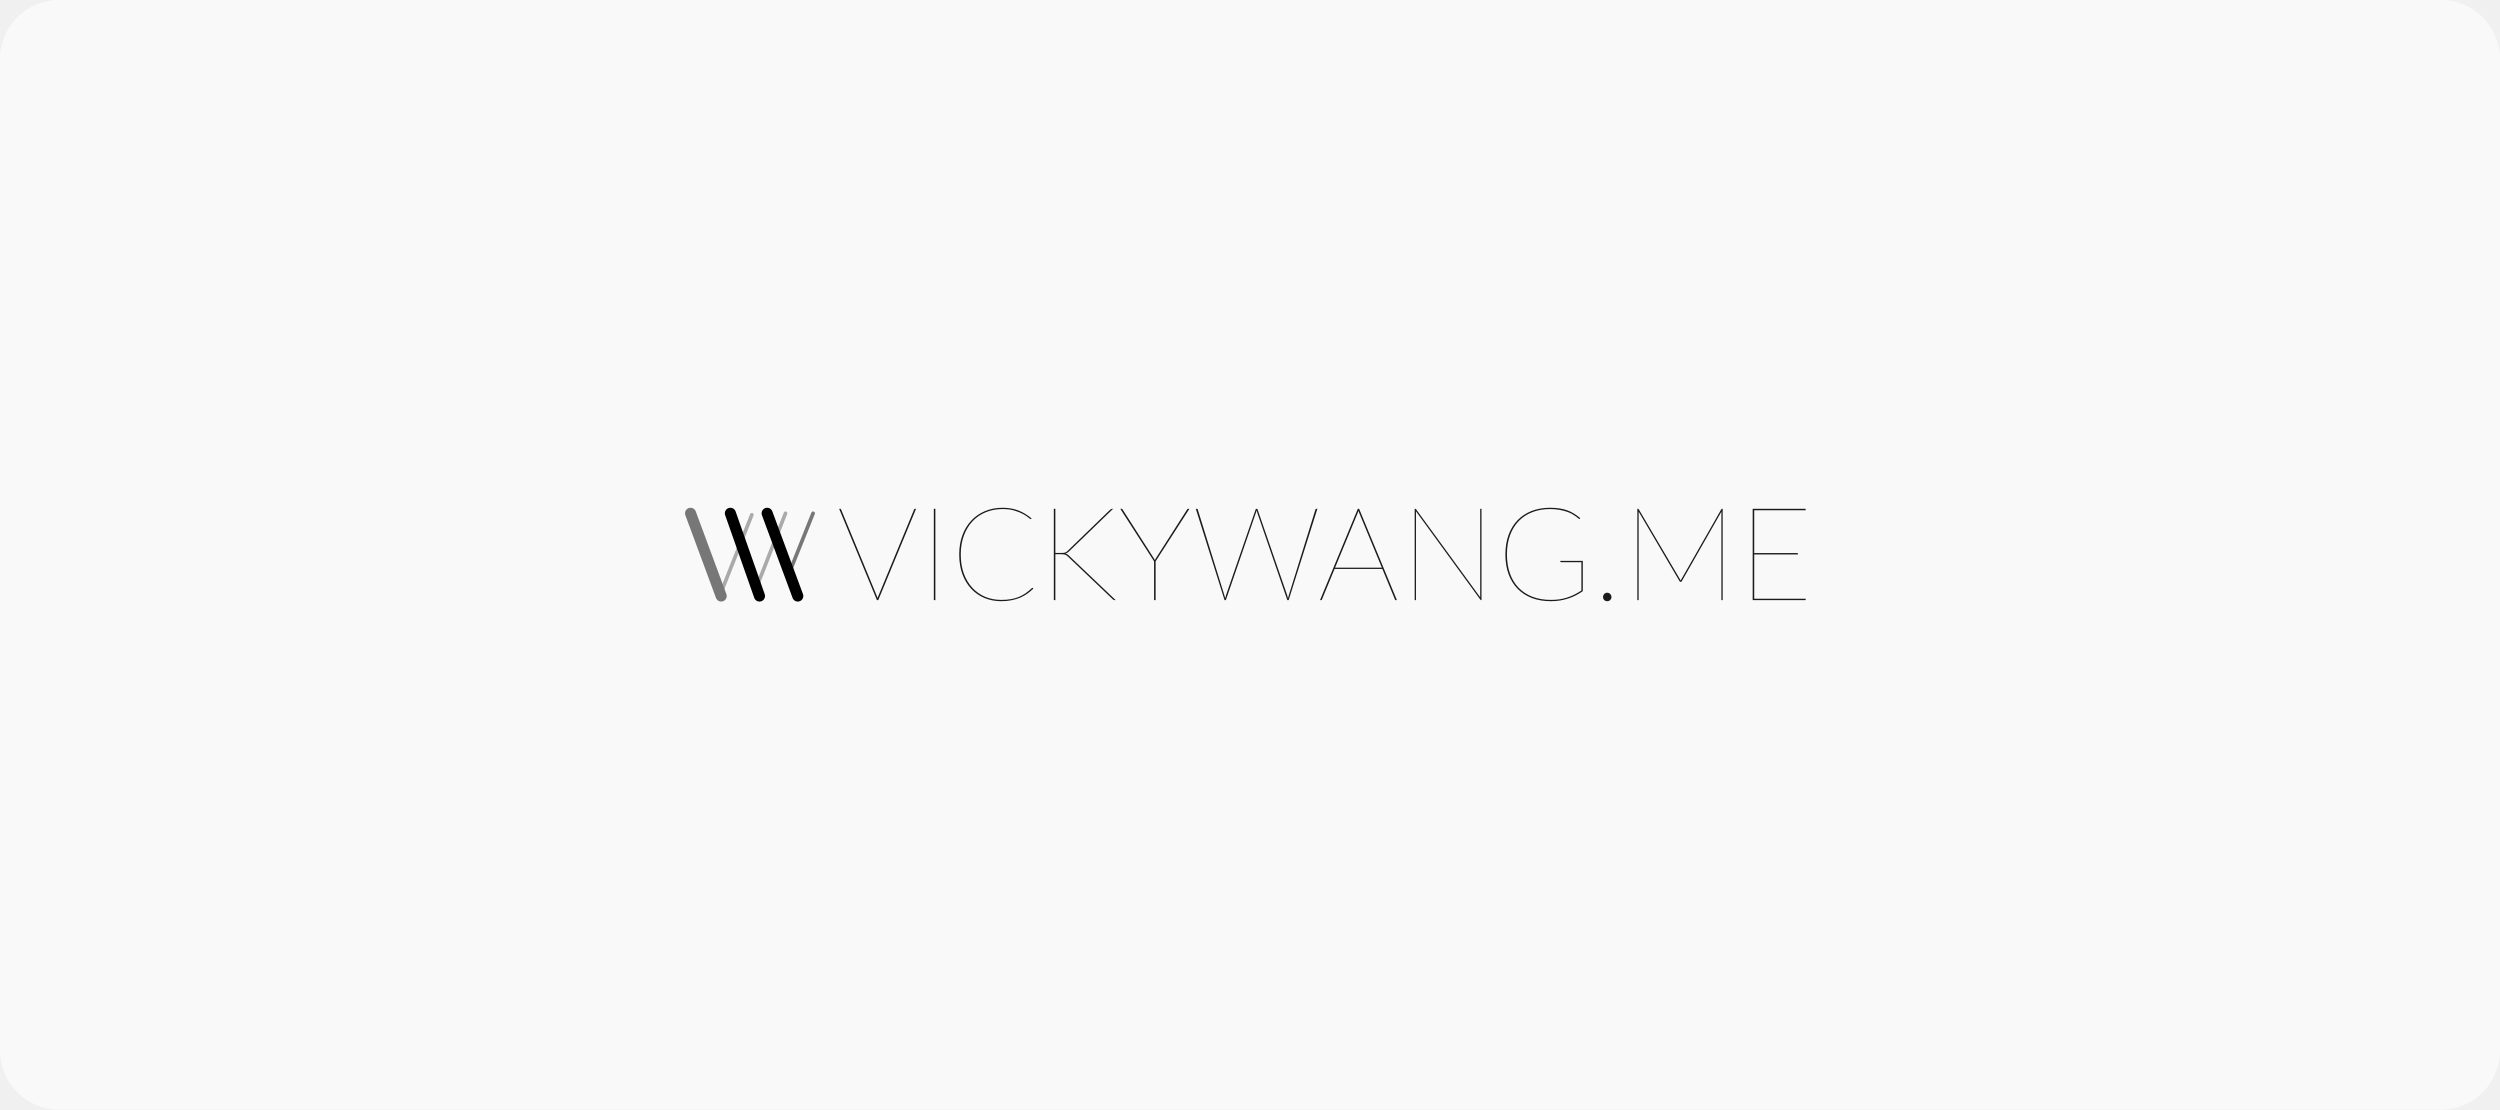
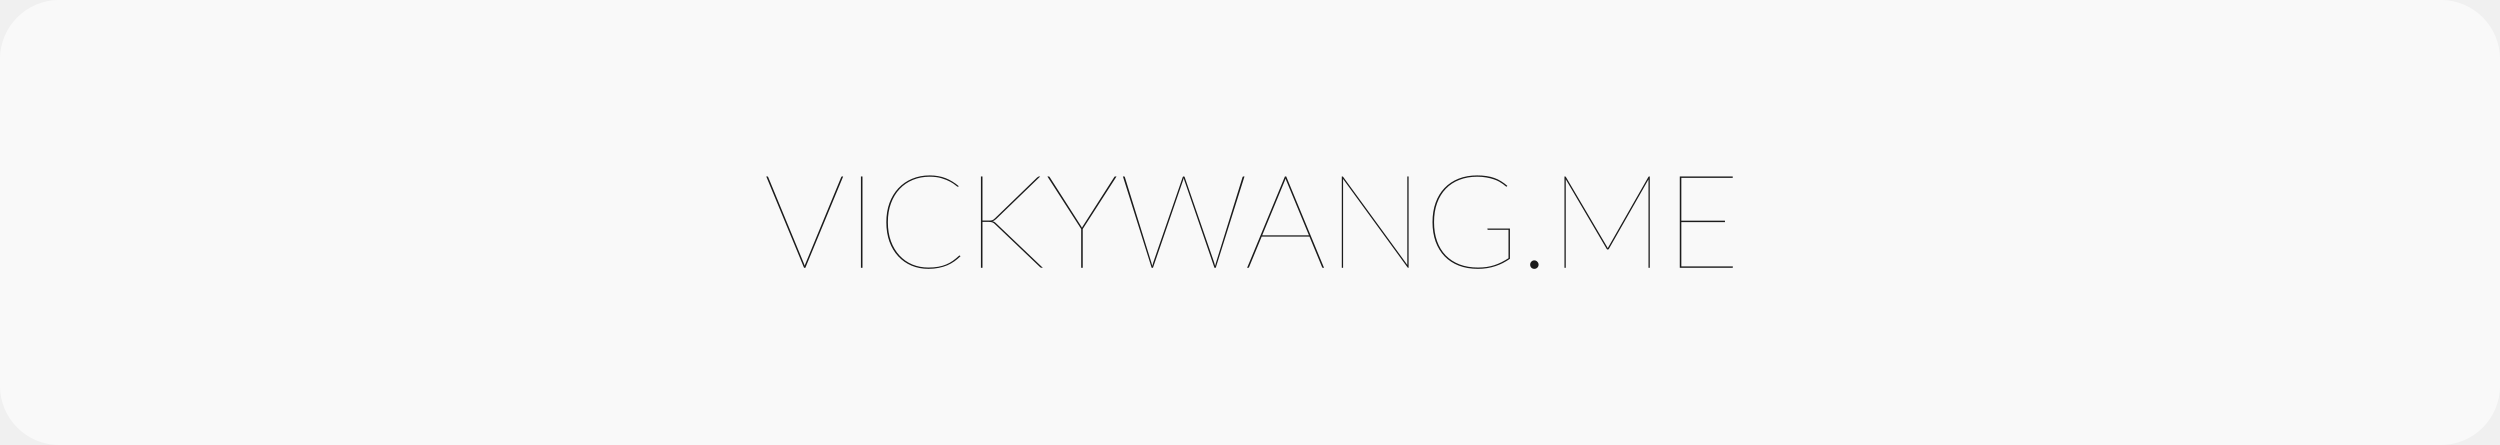
- <svg xmlns="http://www.w3.org/2000/svg" width="1354" height="601" viewBox="0 0 1354 601" fill="none">
-   <rect width="1354" height="601" rx="32" fill="white" fill-opacity="0.6" />
-   <path d="M407.187 278.83L389.764 322.802" stroke="#AAAAAA" stroke-width="2" stroke-linecap="round" />
-   <path d="M374 278L390.593 322.802" stroke="#777777" stroke-width="6" stroke-linecap="round" />
-   <path d="M425.439 278L410.505 316.165" stroke="#AAAAAA" stroke-width="2" stroke-linecap="round" />
-   <path d="M395.571 278L411.335 322.802" stroke="black" stroke-width="6" stroke-linecap="round" />
-   <path d="M440.374 278L427.099 311.187" stroke="#777777" stroke-width="2" stroke-linecap="round" />
-   <path d="M415.483 278L432.077 322.802" stroke="black" stroke-width="6" stroke-linecap="round" />
-   <path d="M496.133 275.565L475.656 325.044H474.955L454.478 275.565H455.109C455.32 275.565 455.46 275.683 455.53 275.919L474.744 322.429C474.861 322.689 474.955 322.936 475.025 323.171C475.118 323.407 475.212 323.654 475.305 323.913C475.399 323.654 475.481 323.407 475.551 323.171C475.644 322.936 475.749 322.689 475.866 322.429L495.081 275.919C495.151 275.683 495.314 275.565 495.572 275.565H496.133ZM506.597 325.044H505.755V275.565H506.597V325.044ZM559.131 318.365C559.224 318.365 559.306 318.4 559.376 318.471L559.692 318.754C558.663 319.766 557.553 320.697 556.361 321.546C555.192 322.37 553.906 323.089 552.504 323.701C551.101 324.29 549.559 324.75 547.876 325.08C546.192 325.433 544.334 325.61 542.301 325.61C539.005 325.61 535.966 325.032 533.184 323.878C530.402 322.7 527.995 321.015 525.961 318.824C523.928 316.633 522.338 313.982 521.193 310.872C520.071 307.739 519.51 304.216 519.51 300.305C519.51 296.535 520.071 293.095 521.193 289.985C522.338 286.875 523.939 284.212 525.996 281.998C528.077 279.759 530.554 278.039 533.43 276.838C536.328 275.613 539.519 275 543.002 275C544.615 275 546.134 275.129 547.56 275.389C548.986 275.624 550.33 275.99 551.592 276.484C552.878 276.979 554.105 277.592 555.274 278.322C556.443 279.029 557.588 279.854 558.71 280.796L558.57 281.008C558.523 281.102 558.406 281.15 558.219 281.15C558.056 281.15 557.635 280.867 556.957 280.301C556.302 279.736 555.356 279.112 554.117 278.428C552.878 277.745 551.335 277.121 549.488 276.555C547.665 275.99 545.503 275.707 543.002 275.707C539.683 275.707 536.632 276.284 533.85 277.439C531.092 278.57 528.708 280.207 526.698 282.351C524.711 284.472 523.156 287.052 522.034 290.091C520.912 293.131 520.351 296.535 520.351 300.305C520.351 304.145 520.9 307.585 521.999 310.625C523.121 313.664 524.664 316.244 526.627 318.365C528.591 320.485 530.905 322.111 533.57 323.242C536.258 324.35 539.168 324.903 542.301 324.903C544.287 324.903 546.064 324.762 547.63 324.479C549.196 324.196 550.622 323.784 551.908 323.242C553.217 322.7 554.42 322.04 555.519 321.263C556.641 320.462 557.751 319.554 558.85 318.541C558.967 318.423 559.061 318.365 559.131 318.365ZM571.587 299.457H574.883C575.326 299.457 575.7 299.445 576.005 299.421C576.331 299.398 576.612 299.351 576.846 299.28C577.103 299.186 577.348 299.056 577.582 298.891C577.816 298.727 578.061 298.514 578.319 298.255L601.18 276.131C601.436 275.919 601.647 275.778 601.811 275.707C601.974 275.613 602.185 275.565 602.442 275.565H602.863L579.02 298.609C578.599 298.985 578.249 299.257 577.968 299.421C577.711 299.586 577.36 299.716 576.916 299.81C577.337 299.881 577.699 300.01 578.003 300.199C578.307 300.364 578.622 300.611 578.95 300.941L604.265 325.044H603.915C603.564 325.044 603.307 325.009 603.143 324.938C603.003 324.868 602.839 324.738 602.652 324.55L578.529 301.577C578.272 301.342 578.038 301.13 577.828 300.941C577.617 300.752 577.383 300.611 577.127 300.517C576.892 300.399 576.601 300.317 576.25 300.27C575.899 300.199 575.444 300.164 574.883 300.164H571.587V325.044H570.745V275.565H571.587V299.457ZM625.886 304.016V325.044H625.045V304.016L606.742 275.565H607.443C607.654 275.565 607.818 275.659 607.934 275.848L624.449 301.648C624.636 301.954 624.823 302.249 625.01 302.532C625.197 302.791 625.349 303.062 625.466 303.344C625.606 303.062 625.758 302.791 625.921 302.532C626.109 302.249 626.296 301.954 626.482 301.648L642.997 275.848C643.114 275.659 643.278 275.565 643.488 275.565H644.189L625.886 304.016ZM713.495 275.565L697.927 325.044H697.226L680.887 277.545C680.817 277.309 680.758 277.109 680.711 276.944C680.665 276.755 680.618 276.578 680.571 276.414C680.501 276.72 680.396 277.097 680.256 277.545L663.916 325.044H663.215L647.647 275.565H648.278C648.489 275.565 648.629 275.683 648.699 275.919L663.04 322.111C663.204 322.677 663.379 323.313 663.566 324.02C663.73 323.313 663.905 322.677 664.092 322.111L680.045 275.919C680.115 275.683 680.279 275.565 680.536 275.565H680.676C680.887 275.565 681.027 275.683 681.097 275.919L697.051 322.111C697.215 322.677 697.39 323.313 697.577 324.02C697.741 323.313 697.916 322.677 698.103 322.111L712.443 275.919C712.513 275.683 712.677 275.565 712.934 275.565H713.495ZM748.401 307.444L736.304 278.181C736.187 277.921 736.082 277.674 735.988 277.439C735.918 277.203 735.836 276.956 735.743 276.696C735.65 276.956 735.556 277.203 735.462 277.439C735.392 277.674 735.299 277.921 735.182 278.181L723.085 307.444H748.401ZM756.57 325.044H755.939C755.729 325.044 755.588 324.926 755.518 324.691L748.681 308.151H722.805L715.967 324.691C715.897 324.926 715.734 325.044 715.477 325.044H714.916L735.392 275.565H736.094L756.57 325.044ZM802.377 275.565V325.044H802.167C802.027 325.044 801.899 324.962 801.781 324.797L766.859 276.873C766.882 277.038 766.894 277.191 766.894 277.333C766.894 277.474 766.894 277.615 766.894 277.757V325.044H766.193V275.565H766.473C766.684 275.565 766.847 275.659 766.964 275.848L801.711 323.525C801.688 323.407 801.676 323.289 801.676 323.171C801.676 323.03 801.676 322.901 801.676 322.783V275.565H802.377ZM857.251 303.768V320.167C856.041 320.992 854.791 321.746 853.5 322.429C852.217 323.089 850.861 323.654 849.438 324.126C848.036 324.597 846.534 324.962 844.946 325.221C843.379 325.481 841.711 325.61 839.932 325.61C836.101 325.61 832.663 325.032 829.625 323.878C826.586 322.7 824.003 321.015 821.876 318.824C819.772 316.633 818.147 313.982 817.002 310.872C815.88 307.739 815.319 304.216 815.319 300.305C815.319 296.417 815.88 292.918 817.002 289.808C818.124 286.675 819.737 284.012 821.841 281.821C823.944 279.63 826.481 277.945 829.449 276.767C832.442 275.589 835.796 275 839.515 275C841.334 275 843.008 275.118 844.53 275.353C846.045 275.565 847.46 275.907 848.77 276.378C850.08 276.826 851.304 277.415 852.449 278.145C853.619 278.852 854.751 279.689 855.849 280.655L855.71 280.867C855.644 281.008 855.525 281.079 855.359 281.079C855.247 281.079 855.035 280.949 854.731 280.69C854.447 280.407 854.043 280.077 853.5 279.701C852.965 279.3 852.29 278.864 851.469 278.393C850.649 277.921 849.67 277.497 848.525 277.121C847.381 276.72 846.058 276.39 844.563 276.131C843.087 275.848 841.407 275.707 839.515 275.707C835.959 275.707 832.745 276.272 829.87 277.403C826.995 278.511 824.541 280.125 822.507 282.245C820.473 284.366 818.907 286.946 817.808 289.985C816.71 293.024 816.16 296.465 816.16 300.305C816.16 304.099 816.698 307.515 817.773 310.554C818.848 313.594 820.403 316.174 822.437 318.294C824.494 320.415 826.995 322.052 829.94 323.207C832.885 324.338 836.214 324.903 839.932 324.903C841.665 324.903 843.253 324.797 844.702 324.585C846.177 324.35 847.566 324.019 848.876 323.595C850.206 323.148 851.489 322.618 852.733 322.005C853.97 321.369 855.22 320.65 856.484 319.849V304.475H845.476C845.357 304.475 845.251 304.44 845.158 304.369C845.085 304.275 845.052 304.193 845.052 304.122V303.768H857.251ZM868.214 323.348C868.214 322.712 868.425 322.17 868.842 321.722C869.285 321.251 869.828 321.015 870.456 321.015C871.085 321.015 871.627 321.251 872.071 321.722C872.534 322.17 872.772 322.712 872.772 323.348C872.772 323.984 872.534 324.526 872.071 324.974C871.627 325.398 871.085 325.61 870.456 325.61C869.828 325.61 869.285 325.398 868.842 324.974C868.425 324.526 868.214 323.984 868.214 323.348ZM933 275.565V325.044H932.299V277.757C932.299 277.639 932.299 277.533 932.299 277.439C932.299 277.321 932.312 277.203 932.339 277.085L910.845 314.795C910.679 315.031 910.514 315.149 910.355 315.149H910.144C909.978 315.149 909.813 315.031 909.654 314.795L887.458 277.05C887.478 277.168 887.492 277.285 887.492 277.403C887.492 277.521 887.492 277.639 887.492 277.757V325.044H886.79V275.565H887.068C887.28 275.565 887.445 275.659 887.564 275.848L909.859 313.7C909.952 313.841 910.024 313.97 910.071 314.088C910.143 314.206 910.203 314.324 910.249 314.442C910.296 314.324 910.342 314.206 910.388 314.088C910.454 313.97 910.54 313.841 910.633 313.7L932.233 275.848C932.345 275.659 932.511 275.565 932.723 275.565H933ZM978 324.267L977.927 325.044H949.248V275.565H977.927V276.343H950.089V299.527H973.72V300.305H950.089V324.267H978Z" fill="#1B1B1B" />
+ <svg xmlns="http://www.w3.org/2000/svg" width="1354" height="241" viewBox="0 0 1354 241" fill="none">
+   <rect width="1354" height="241" rx="32" fill="white" fill-opacity="0.6" />
+   <path d="M456.655 95.566L436.178 145.044H435.477L415 95.566H415.631C415.842 95.566 415.982 95.683 416.052 95.919L435.266 142.429C435.383 142.689 435.477 142.936 435.547 143.171C435.64 143.407 435.734 143.654 435.827 143.913C435.921 143.654 436.003 143.407 436.073 143.171C436.166 142.936 436.271 142.689 436.388 142.429L455.603 95.919C455.673 95.683 455.836 95.566 456.094 95.566H456.655ZM467.119 145.044H466.277V95.566H467.119V145.044ZM519.653 138.365C519.746 138.365 519.828 138.4 519.898 138.471L520.214 138.754C519.185 139.766 518.075 140.697 516.883 141.546C515.714 142.37 514.428 143.089 513.026 143.701C511.623 144.29 510.081 144.75 508.397 145.08C506.714 145.433 504.856 145.61 502.822 145.61C499.527 145.61 496.488 145.032 493.706 143.878C490.924 142.7 488.517 141.015 486.483 138.824C484.45 136.633 482.86 133.982 481.715 130.872C480.593 127.739 480.032 124.216 480.032 120.305C480.032 116.535 480.593 113.095 481.715 109.985C482.86 106.875 484.461 104.212 486.518 101.998C488.599 99.759 491.076 98.039 493.952 96.838C496.85 95.613 500.041 95 503.524 95C505.137 95 506.656 95.129 508.082 95.389C509.508 95.624 510.852 95.99 512.114 96.484C513.4 96.979 514.627 97.592 515.796 98.322C516.965 99.029 518.11 99.854 519.232 100.796L519.092 101.008C519.045 101.102 518.928 101.15 518.741 101.15C518.578 101.15 518.157 100.867 517.479 100.301C516.824 99.736 515.878 99.112 514.639 98.428C513.4 97.745 511.857 97.121 510.01 96.555C508.187 95.99 506.025 95.707 503.524 95.707C500.205 95.707 497.154 96.284 494.372 97.439C491.614 98.57 489.23 100.207 487.22 102.351C485.233 104.472 483.678 107.052 482.556 110.091C481.434 113.131 480.873 116.535 480.873 120.305C480.873 124.145 481.422 127.585 482.521 130.625C483.643 133.664 485.186 136.244 487.149 138.365C489.113 140.485 491.427 142.111 494.092 143.242C496.78 144.35 499.69 144.903 502.822 144.903C504.809 144.903 506.586 144.762 508.152 144.479C509.718 144.196 511.144 143.784 512.43 143.242C513.739 142.7 514.942 142.04 516.041 141.263C517.163 140.462 518.273 139.554 519.372 138.541C519.489 138.423 519.583 138.365 519.653 138.365ZM532.109 119.457H535.404C535.848 119.457 536.222 119.445 536.526 119.421C536.853 119.398 537.134 119.351 537.368 119.28C537.625 119.186 537.87 119.056 538.104 118.891C538.338 118.727 538.583 118.514 538.841 118.255L561.702 96.131C561.958 95.919 562.169 95.778 562.333 95.707C562.496 95.613 562.707 95.566 562.964 95.566H563.385L539.542 118.609C539.121 118.985 538.771 119.257 538.49 119.421C538.233 119.586 537.882 119.716 537.438 119.81C537.859 119.881 538.221 120.01 538.525 120.199C538.829 120.364 539.144 120.611 539.472 120.941L564.787 145.044H564.437C564.086 145.044 563.829 145.009 563.665 144.938C563.525 144.868 563.361 144.738 563.174 144.55L539.051 121.577C538.794 121.342 538.56 121.13 538.35 120.941C538.139 120.752 537.905 120.611 537.649 120.517C537.414 120.399 537.123 120.317 536.772 120.27C536.421 120.199 535.965 120.164 535.404 120.164H532.109V145.044H531.267V95.566H532.109V119.457ZM586.408 124.016V145.044H585.567V124.016L567.264 95.566H567.965C568.176 95.566 568.34 95.659 568.456 95.848L584.971 121.648C585.158 121.954 585.345 122.249 585.532 122.532C585.719 122.791 585.871 123.062 585.988 123.344C586.128 123.062 586.28 122.791 586.443 122.532C586.631 122.249 586.818 121.954 587.004 121.648L603.519 95.848C603.636 95.659 603.8 95.566 604.01 95.566H604.711L586.408 124.016ZM674.017 95.566L658.449 145.044H657.748L641.409 97.545C641.339 97.309 641.28 97.109 641.233 96.944C641.187 96.755 641.14 96.578 641.093 96.414C641.023 96.72 640.918 97.097 640.778 97.545L624.438 145.044H623.737L608.169 95.566H608.8C609.011 95.566 609.151 95.683 609.221 95.919L623.562 142.111C623.726 142.677 623.901 143.313 624.088 144.02C624.252 143.313 624.427 142.677 624.614 142.111L640.567 95.919C640.637 95.683 640.801 95.566 641.058 95.566H641.198C641.409 95.566 641.549 95.683 641.619 95.919L657.573 142.111C657.737 142.677 657.912 143.313 658.099 144.02C658.263 143.313 658.438 142.677 658.625 142.111L672.965 95.919C673.035 95.683 673.199 95.566 673.456 95.566H674.017ZM708.923 127.444L696.826 98.181C696.709 97.921 696.604 97.674 696.51 97.439C696.44 97.203 696.358 96.956 696.265 96.696C696.172 96.956 696.078 97.203 695.984 97.439C695.914 97.674 695.821 97.921 695.704 98.181L683.607 127.444H708.923ZM717.092 145.044H716.461C716.251 145.044 716.11 144.926 716.04 144.691L709.203 128.151H683.327L676.489 144.691C676.419 144.926 676.256 145.044 675.999 145.044H675.438L695.914 95.566H696.615L717.092 145.044ZM762.899 95.566V145.044H762.689C762.549 145.044 762.421 144.962 762.303 144.797L727.381 96.873C727.404 97.038 727.416 97.191 727.416 97.333C727.416 97.474 727.416 97.615 727.416 97.757V145.044H726.715V95.566H726.995C727.206 95.566 727.369 95.659 727.486 95.848L762.233 143.525C762.21 143.407 762.198 143.289 762.198 143.171C762.198 143.03 762.198 142.901 762.198 142.783V95.566H762.899ZM817.773 123.768V140.167C816.563 140.992 815.312 141.746 814.022 142.429C812.739 143.089 811.383 143.654 809.96 144.126C808.558 144.597 807.056 144.962 805.468 145.221C803.901 145.481 802.233 145.61 800.454 145.61C796.623 145.61 793.185 145.032 790.147 143.878C787.108 142.7 784.525 141.015 782.398 138.824C780.294 136.633 778.669 133.982 777.524 130.872C776.402 127.739 775.841 124.216 775.841 120.305C775.841 116.417 776.402 112.918 777.524 109.808C778.646 106.675 780.259 104.012 782.363 101.821C784.466 99.63 787.003 97.945 789.971 96.767C792.964 95.589 796.318 95 800.037 95C801.856 95 803.53 95.118 805.052 95.353C806.567 95.566 807.982 95.907 809.292 96.378C810.602 96.826 811.826 97.415 812.971 98.145C814.141 98.852 815.273 99.689 816.371 100.655L816.232 100.867C816.166 101.008 816.047 101.079 815.881 101.079C815.769 101.079 815.557 100.949 815.253 100.69C814.968 100.407 814.565 100.077 814.022 99.701C813.487 99.3 812.812 98.864 811.991 98.393C811.171 97.921 810.192 97.497 809.047 97.121C807.903 96.72 806.58 96.39 805.085 96.131C803.609 95.848 801.929 95.707 800.037 95.707C796.481 95.707 793.267 96.272 790.392 97.403C787.517 98.511 785.062 100.125 783.029 102.245C780.995 104.366 779.429 106.946 778.33 109.985C777.232 113.024 776.682 116.465 776.682 120.305C776.682 124.099 777.22 127.515 778.295 130.554C779.37 133.594 780.925 136.174 782.959 138.294C785.016 140.415 787.517 142.052 790.462 143.207C793.407 144.338 796.736 144.903 800.454 144.903C802.187 144.903 803.775 144.797 805.224 144.585C806.699 144.35 808.088 144.019 809.398 143.595C810.728 143.148 812.011 142.618 813.255 142.005C814.492 141.369 815.742 140.65 817.006 139.849V124.475H805.998C805.879 124.475 805.773 124.44 805.68 124.369C805.607 124.275 805.574 124.193 805.574 124.122V123.768H817.773ZM828.736 143.348C828.736 142.712 828.947 142.17 829.364 141.722C829.807 141.251 830.35 141.015 830.978 141.015C831.607 141.015 832.149 141.251 832.592 141.722C833.056 142.17 833.294 142.712 833.294 143.348C833.294 143.984 833.056 144.526 832.592 144.974C832.149 145.398 831.607 145.61 830.978 145.61C830.35 145.61 829.807 145.398 829.364 144.974C828.947 144.526 828.736 143.984 828.736 143.348ZM893.522 95.566V145.044H892.821V97.757C892.821 97.639 892.821 97.533 892.821 97.439C892.821 97.321 892.834 97.203 892.861 97.085L871.367 134.795C871.201 135.031 871.036 135.149 870.877 135.149H870.665C870.5 135.149 870.335 135.031 870.176 134.795L847.98 97.05C848 97.168 848.014 97.285 848.014 97.403C848.014 97.521 848.014 97.639 848.014 97.757V145.044H847.312V95.566H847.59C847.802 95.566 847.967 95.659 848.086 95.848L870.381 133.7C870.474 133.841 870.546 133.97 870.593 134.088C870.665 134.206 870.725 134.324 870.771 134.442C870.818 134.324 870.864 134.206 870.91 134.088C870.976 133.97 871.062 133.841 871.155 133.7L892.755 95.848C892.867 95.659 893.033 95.566 893.245 95.566H893.522ZM938.522 144.267L938.449 145.044H909.77V95.566H938.449V96.343H910.611V119.527H934.242V120.305H910.611V144.267H938.522Z" fill="#1B1B1B" />
</svg>
